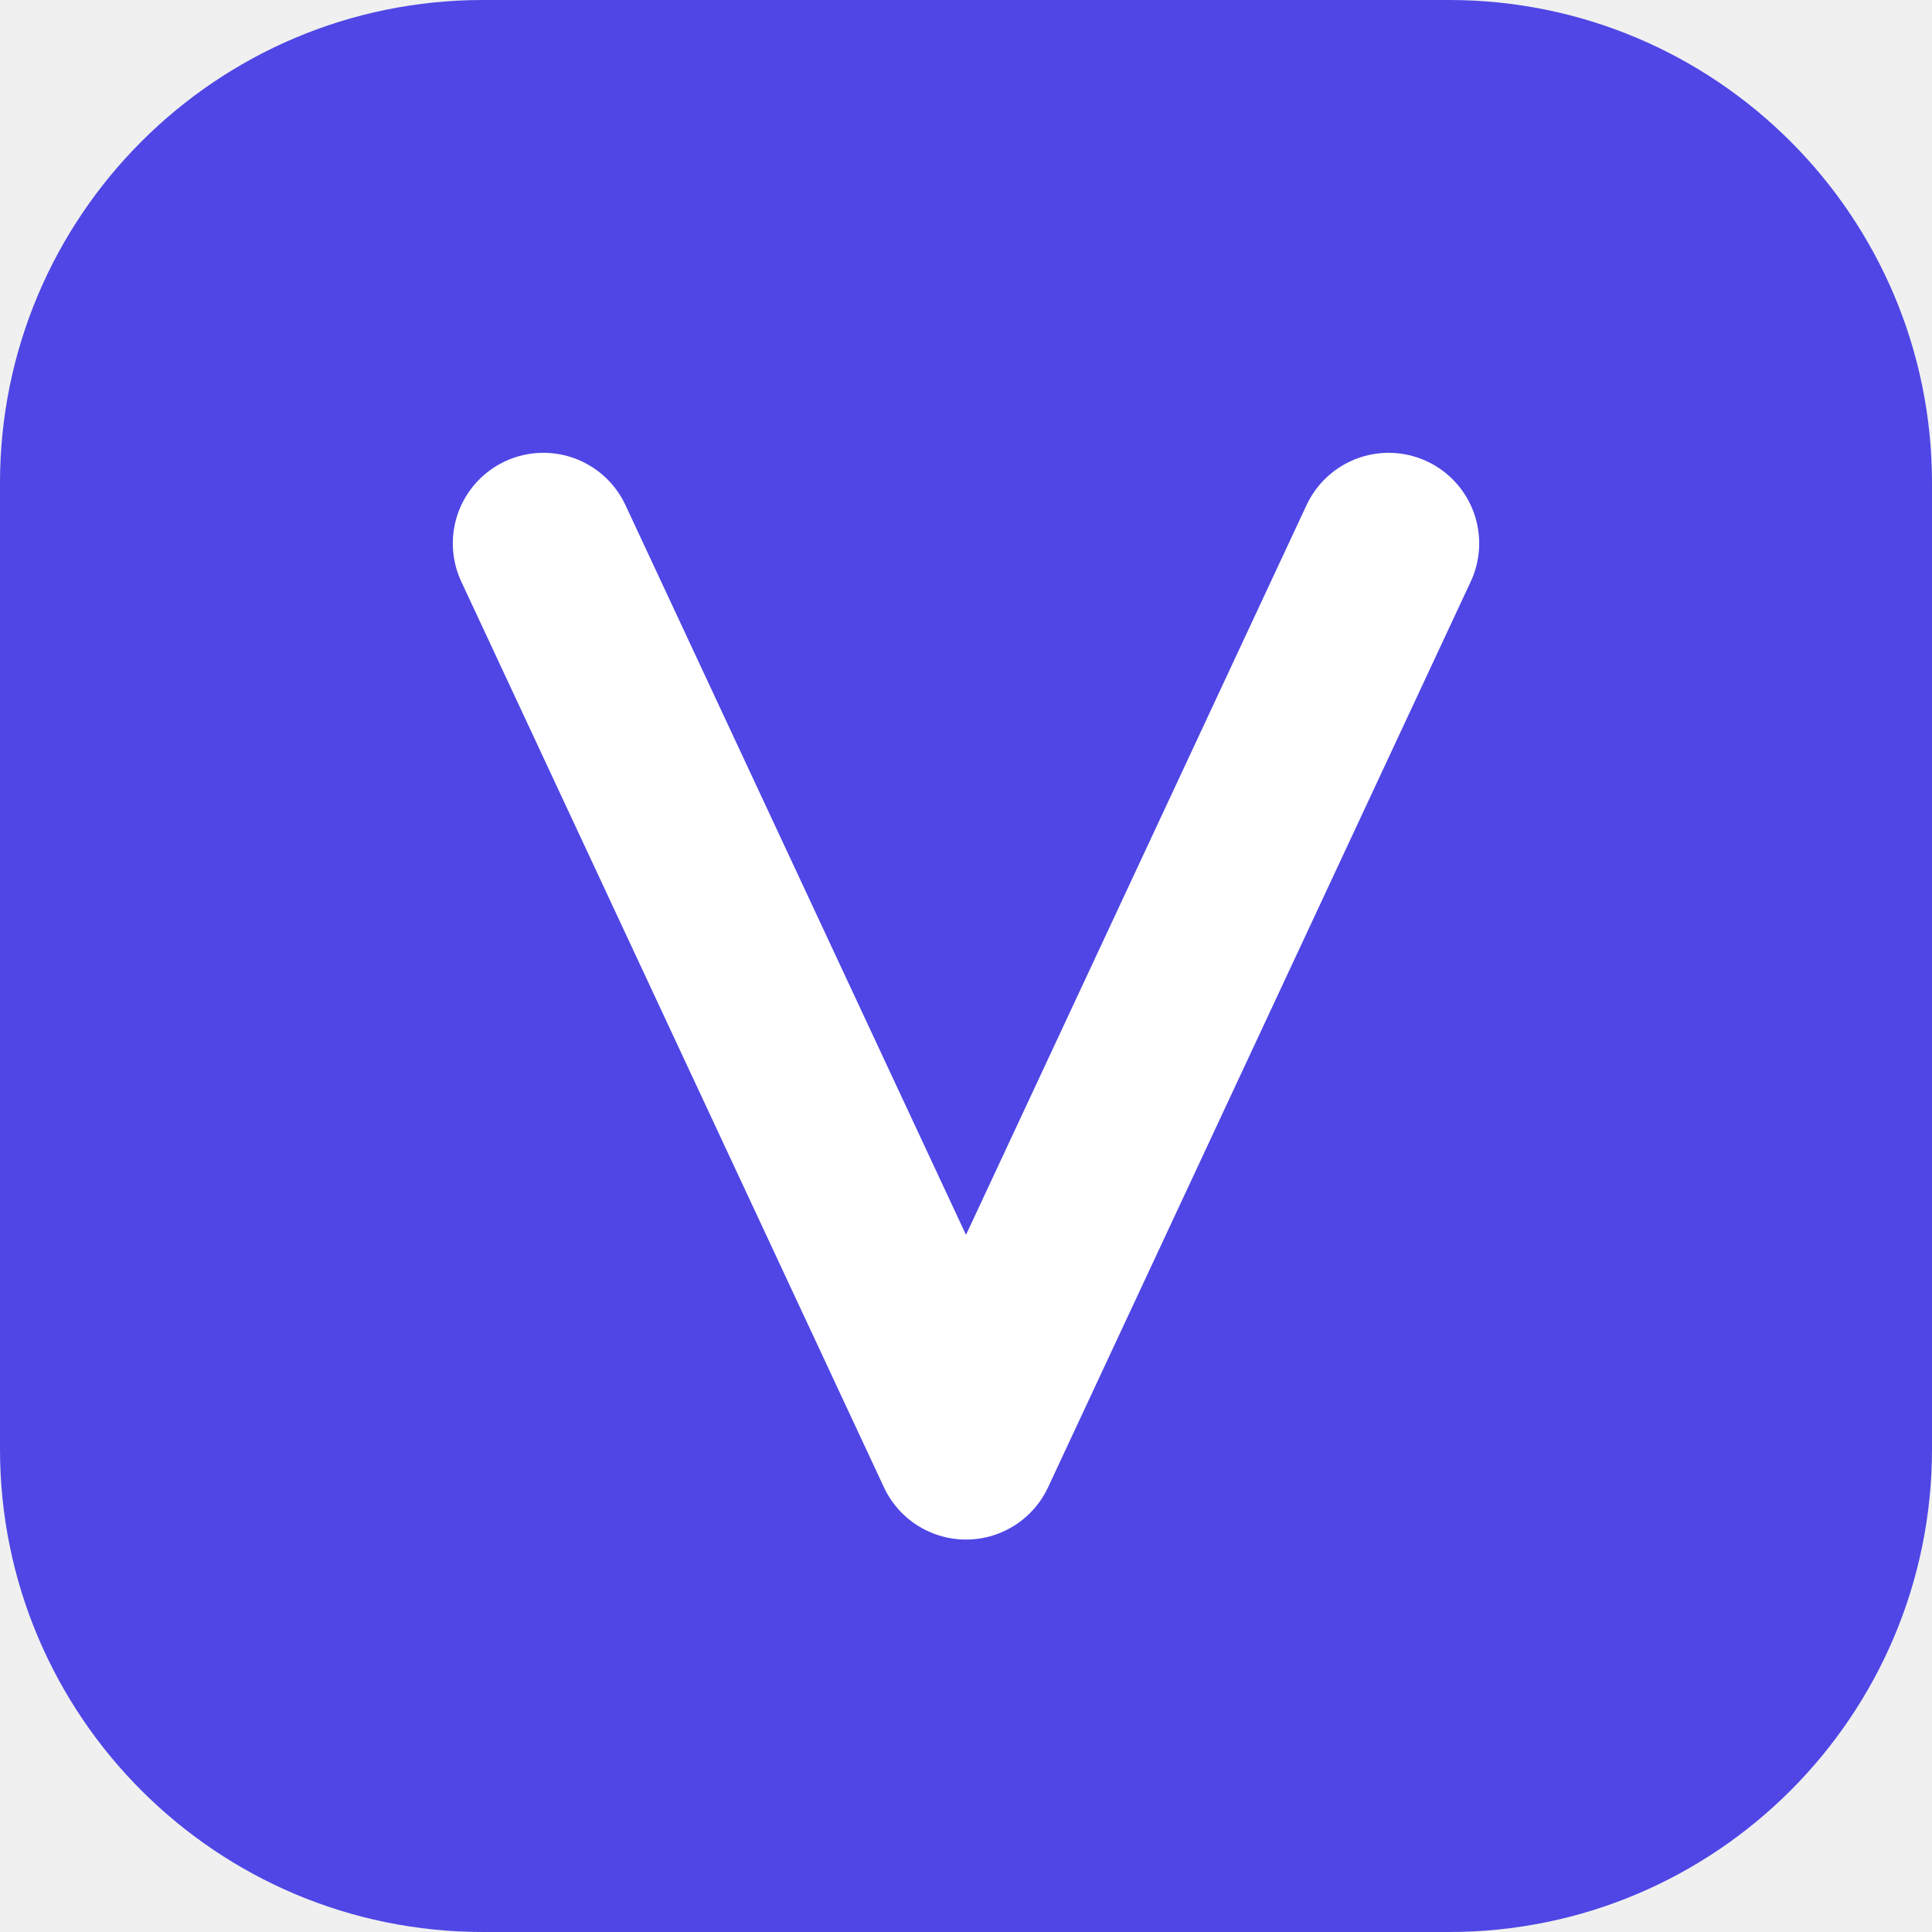
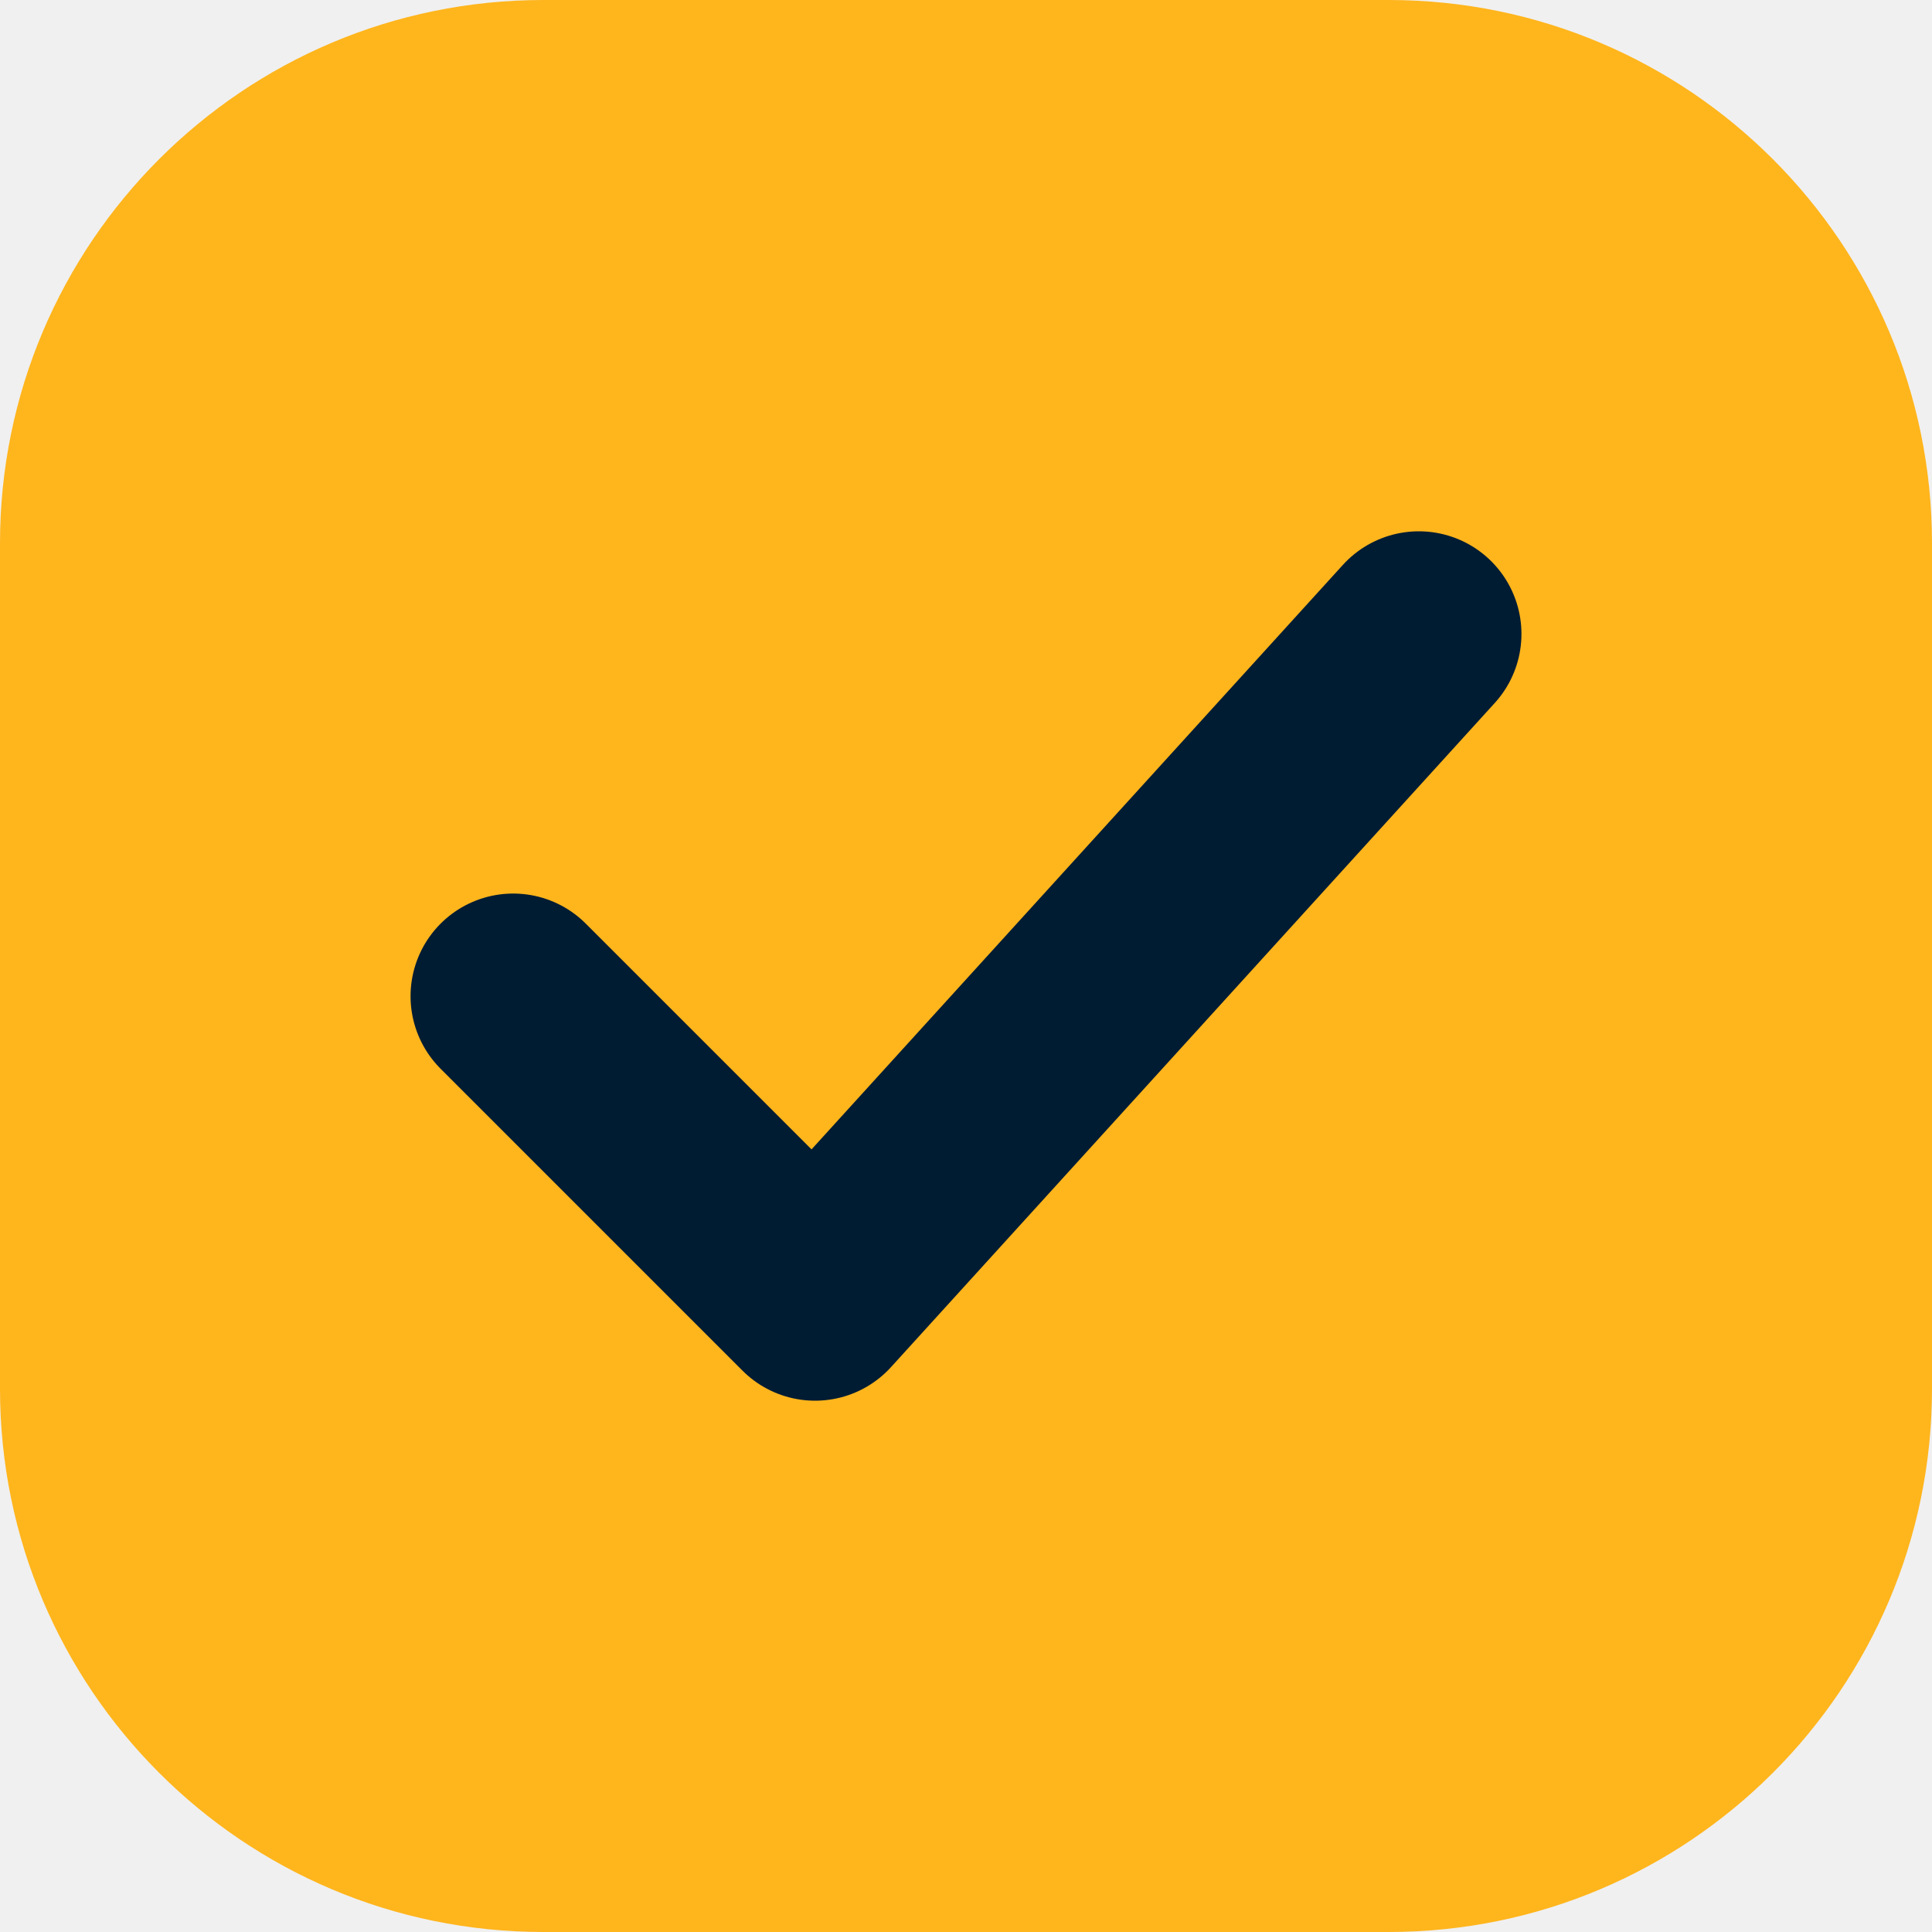
<svg xmlns="http://www.w3.org/2000/svg" viewBox="0 0 32 32">
-   <rect width="32" height="32" rx="8" fill="#4f46e5" />
-   <path d="M9 9l7 15 7-15" fill="none" stroke="#fff" stroke-width="3" stroke-linecap="round" stroke-linejoin="round" />
+   <rect width="32" height="32" rx="9" fill="#FFB51C" />
+   <path d="M8.5 16.5l5 5 10-11" fill="none" stroke="#001C33" stroke-width="3.4" stroke-linecap="round" stroke-linejoin="round" />
</svg>
